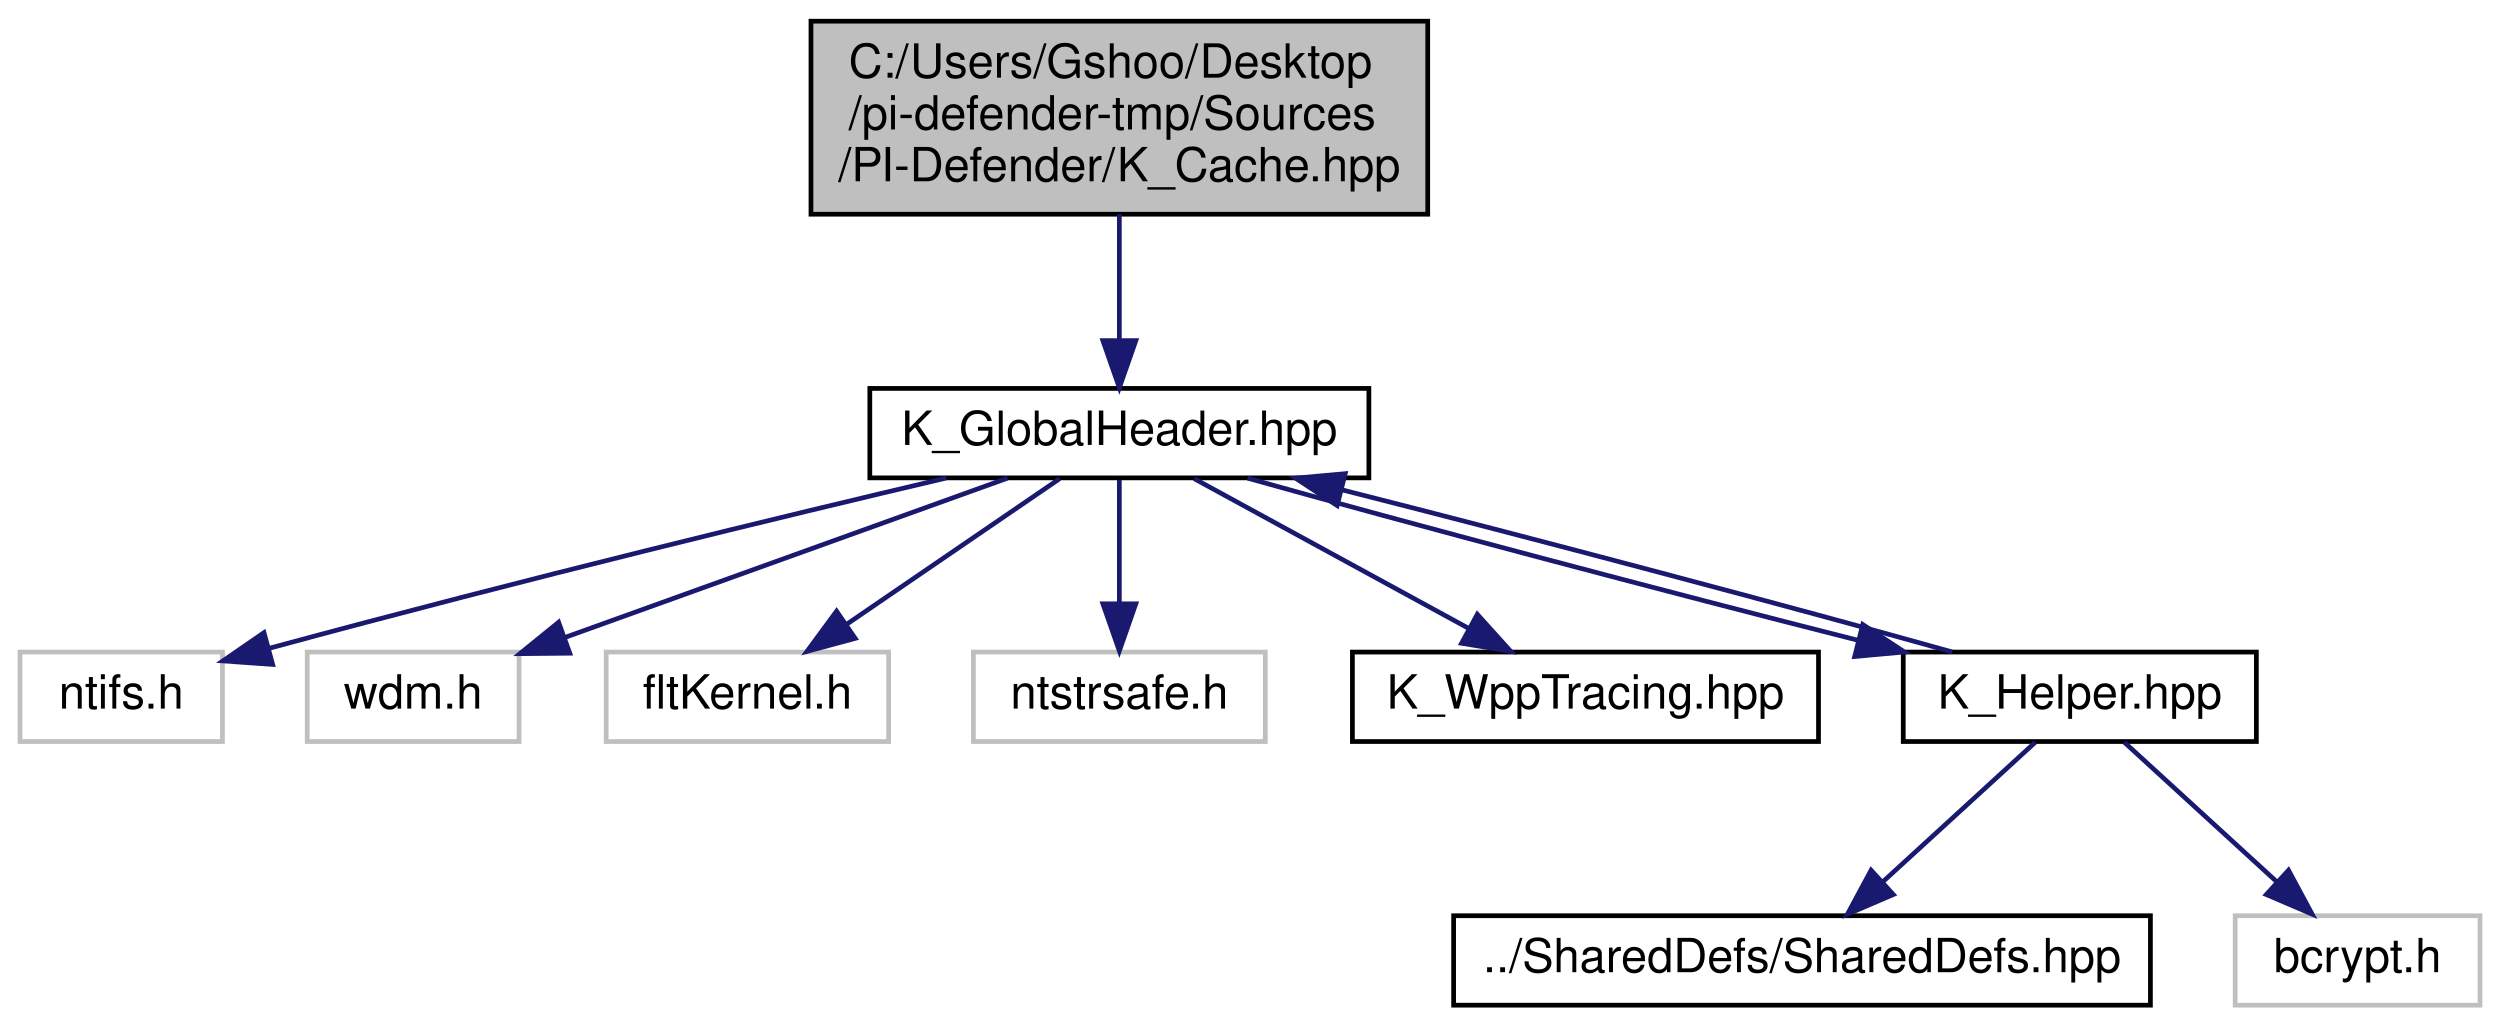
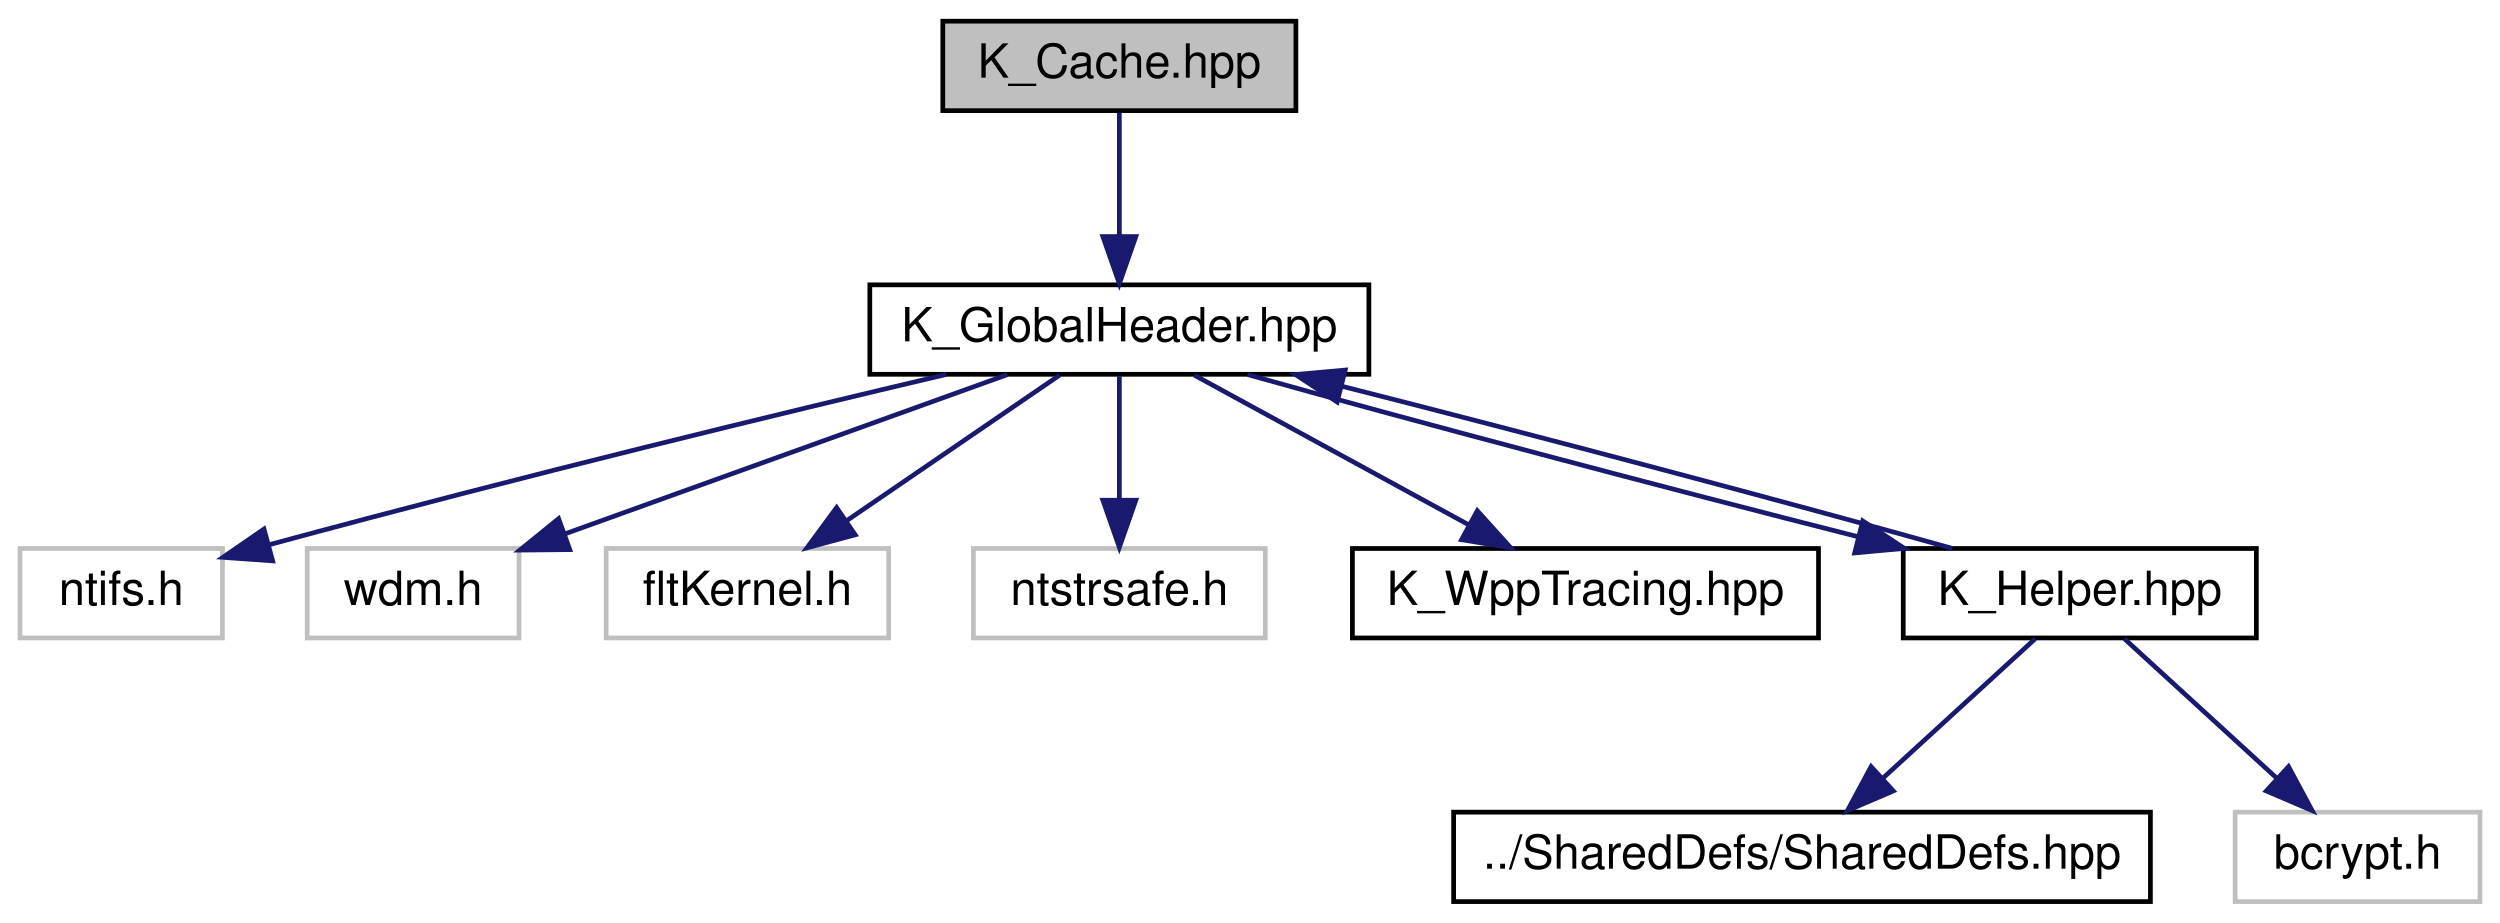
- <svg xmlns="http://www.w3.org/2000/svg" xmlns:xlink="http://www.w3.org/1999/xlink" width="531pt" height="218pt" viewBox="0.00 0.00 530.50 218.00">
-   <g id="graph0" class="graph" transform="scale(1 1) rotate(0) translate(4 214)">
+ <svg xmlns="http://www.w3.org/2000/svg" xmlns:xlink="http://www.w3.org/1999/xlink" width="531pt" height="196pt" viewBox="0.00 0.00 530.50 196.00">
+   <g id="graph0" class="graph" transform="scale(1 1) rotate(0) translate(4 192)">
    <g id="node1" class="node">
      <g id="a_node1">
        <a xlink:title="Header for K_Cache.cpp.">
-           <polygon fill="#bfbfbf" stroke="black" points="168,-168.5 168,-209.5 299,-209.5 299,-168.5 168,-168.5" />
-           <text text-anchor="start" x="176" y="-197.5" font-family="Helvetica,sans-Serif" font-size="10.00">C:/Users/Gshoo/Desktop</text>
-           <text text-anchor="start" x="176" y="-186.5" font-family="Helvetica,sans-Serif" font-size="10.00">/pi-defender-tmp/Sources</text>
-           <text text-anchor="middle" x="233.5" y="-175.5" font-family="Helvetica,sans-Serif" font-size="10.00">/PI-Defender/K_Cache.hpp</text>
+           <polygon fill="#bfbfbf" stroke="black" points="196,-168.5 196,-187.5 271,-187.5 271,-168.5 196,-168.5" />
+           <text text-anchor="middle" x="233.5" y="-175.5" font-family="Helvetica,sans-Serif" font-size="10.00">K_Cache.hpp</text>
        </a>
      </g>
    </g>
    <g id="node2" class="node">
      <g id="a_node2">
        <a xlink:href="_k___global_header_8hpp.html" target="_top" xlink:title="Header used by several .cpp files.">
          <polygon fill="none" stroke="black" points="180.5,-112.5 180.5,-131.5 286.5,-131.5 286.5,-112.5 180.5,-112.5" />
          <text text-anchor="middle" x="233.5" y="-119.5" font-family="Helvetica,sans-Serif" font-size="10.00">K_GlobalHeader.hpp</text>
        </a>
      </g>
    </g>
    <g id="edge1" class="edge">
-       <path fill="none" stroke="midnightblue" d="M233.5,-168.5C233.5,-160.07 233.5,-150.24 233.5,-141.87" />
-       <polygon fill="midnightblue" stroke="midnightblue" points="237,-141.65 233.5,-131.65 230,-141.65 237,-141.65" />
+       <path fill="none" stroke="midnightblue" d="M233.5,-168.08C233.5,-161.01 233.5,-150.86 233.5,-141.99" />
+       <polygon fill="midnightblue" stroke="midnightblue" points="237,-141.75 233.5,-131.75 230,-141.75 237,-141.75" />
    </g>
    <g id="node3" class="node">
      <g id="a_node3">
        <a xlink:title=" ">
          <polygon fill="none" stroke="#bfbfbf" points="0,-56.5 0,-75.5 43,-75.5 43,-56.5 0,-56.5" />
          <text text-anchor="middle" x="21.5" y="-63.5" font-family="Helvetica,sans-Serif" font-size="10.00">ntifs.h</text>
        </a>
      </g>
    </g>
    <g id="edge2" class="edge">
      <path fill="none" stroke="midnightblue" d="M196.76,-112.48C161.99,-104.28 108.12,-91.27 53.03,-76.33" />
      <polygon fill="midnightblue" stroke="midnightblue" points="53.66,-72.87 43.09,-73.62 51.82,-79.63 53.66,-72.87" />
    </g>
    <g id="node4" class="node">
      <g id="a_node4">
        <a xlink:title=" ">
          <polygon fill="none" stroke="#bfbfbf" points="61,-56.5 61,-75.5 106,-75.5 106,-56.5 61,-56.5" />
          <text text-anchor="middle" x="83.5" y="-63.5" font-family="Helvetica,sans-Serif" font-size="10.00">wdm.h</text>
        </a>
      </g>
    </g>
    <g id="edge3" class="edge">
      <path fill="none" stroke="midnightblue" d="M209.73,-112.44C184.31,-103.29 143.85,-88.73 115.61,-78.56" />
      <polygon fill="midnightblue" stroke="midnightblue" points="116.77,-75.26 106.17,-75.16 114.4,-81.84 116.77,-75.26" />
    </g>
    <g id="node5" class="node">
      <g id="a_node5">
        <a xlink:title=" ">
          <polygon fill="none" stroke="#bfbfbf" points="124.5,-56.5 124.5,-75.5 184.5,-75.5 184.5,-56.5 124.5,-56.5" />
          <text text-anchor="middle" x="154.5" y="-63.5" font-family="Helvetica,sans-Serif" font-size="10.00">fltKernel.h</text>
        </a>
      </g>
    </g>
    <g id="edge4" class="edge">
      <path fill="none" stroke="midnightblue" d="M220.81,-112.32C208.6,-103.98 189.92,-91.21 175.5,-81.35" />
      <polygon fill="midnightblue" stroke="midnightblue" points="177.39,-78.41 167.16,-75.65 173.44,-84.19 177.39,-78.41" />
    </g>
    <g id="node6" class="node">
      <g id="a_node6">
        <a xlink:title=" ">
          <polygon fill="none" stroke="#bfbfbf" points="202.5,-56.5 202.5,-75.5 264.5,-75.5 264.5,-56.5 202.5,-56.5" />
          <text text-anchor="middle" x="233.5" y="-63.5" font-family="Helvetica,sans-Serif" font-size="10.00">ntstrsafe.h</text>
        </a>
      </g>
    </g>
    <g id="edge5" class="edge">
      <path fill="none" stroke="midnightblue" d="M233.5,-112.08C233.5,-105.01 233.5,-94.86 233.5,-85.99" />
      <polygon fill="midnightblue" stroke="midnightblue" points="237,-85.75 233.5,-75.75 230,-85.75 237,-85.75" />
    </g>
    <g id="node7" class="node">
      <g id="a_node7">
        <a xlink:href="_k___wpp_tracing_8hpp.html" target="_top" xlink:title="WppTracing header.">
          <polygon fill="none" stroke="black" points="283,-56.5 283,-75.5 382,-75.5 382,-56.5 283,-56.5" />
          <text text-anchor="middle" x="332.5" y="-63.5" font-family="Helvetica,sans-Serif" font-size="10.00">K_WppTracing.hpp</text>
        </a>
      </g>
    </g>
    <g id="edge6" class="edge">
      <path fill="none" stroke="midnightblue" d="M249.41,-112.32C265.14,-103.74 289.44,-90.49 307.71,-80.52" />
      <polygon fill="midnightblue" stroke="midnightblue" points="309.53,-83.52 316.63,-75.65 306.18,-77.37 309.53,-83.52" />
    </g>
    <g id="node8" class="node">
      <g id="a_node8">
        <a xlink:href="_k___helper_8hpp.html" target="_top" xlink:title="Header for K_Helper.cpp.">
          <polygon fill="none" stroke="black" points="400,-56.5 400,-75.5 475,-75.5 475,-56.5 400,-56.5" />
          <text text-anchor="middle" x="437.5" y="-63.5" font-family="Helvetica,sans-Serif" font-size="10.00">K_Helper.hpp</text>
        </a>
      </g>
    </g>
    <g id="edge7" class="edge">
      <path fill="none" stroke="midnightblue" d="M260.74,-112.44C293.91,-103.12 350.19,-88.18 390.39,-78" />
      <polygon fill="midnightblue" stroke="midnightblue" points="391.4,-81.35 400.25,-75.52 389.69,-74.56 391.4,-81.35" />
    </g>
    <g id="edge8" class="edge">
      <path fill="none" stroke="midnightblue" d="M410.41,-75.52C377.3,-84.82 321.03,-99.76 280.78,-109.96" />
      <polygon fill="midnightblue" stroke="midnightblue" points="279.76,-106.61 270.91,-112.44 281.47,-113.4 279.76,-106.61" />
    </g>
    <g id="node9" class="node">
      <g id="a_node9">
        <a xlink:href="_shared_defs_8hpp.html" target="_top" xlink:title="Header file which contains the structures, type definitions, constants, global variablesand function ...">
          <polygon fill="none" stroke="black" points="304.5,-0.5 304.5,-19.5 452.5,-19.5 452.5,-0.5 304.5,-0.5" />
          <text text-anchor="middle" x="378.5" y="-7.5" font-family="Helvetica,sans-Serif" font-size="10.00">../SharedDefs/SharedDefs.hpp</text>
        </a>
      </g>
    </g>
    <g id="edge9" class="edge">
      <path fill="none" stroke="midnightblue" d="M428.02,-56.32C419.3,-48.34 406.16,-36.31 395.6,-26.65" />
      <polygon fill="midnightblue" stroke="midnightblue" points="397.89,-24 388.15,-19.83 393.17,-29.17 397.89,-24" />
    </g>
    <g id="node10" class="node">
      <g id="a_node10">
        <a xlink:title=" ">
          <polygon fill="none" stroke="#bfbfbf" points="470.5,-0.5 470.5,-19.5 522.5,-19.5 522.5,-0.5 470.5,-0.5" />
          <text text-anchor="middle" x="496.5" y="-7.5" font-family="Helvetica,sans-Serif" font-size="10.00">bcrypt.h</text>
        </a>
      </g>
    </g>
    <g id="edge10" class="edge">
      <path fill="none" stroke="midnightblue" d="M446.98,-56.32C455.7,-48.34 468.84,-36.31 479.4,-26.65" />
      <polygon fill="midnightblue" stroke="midnightblue" points="481.83,-29.17 486.85,-19.83 477.11,-24 481.83,-29.17" />
    </g>
  </g>
</svg>
